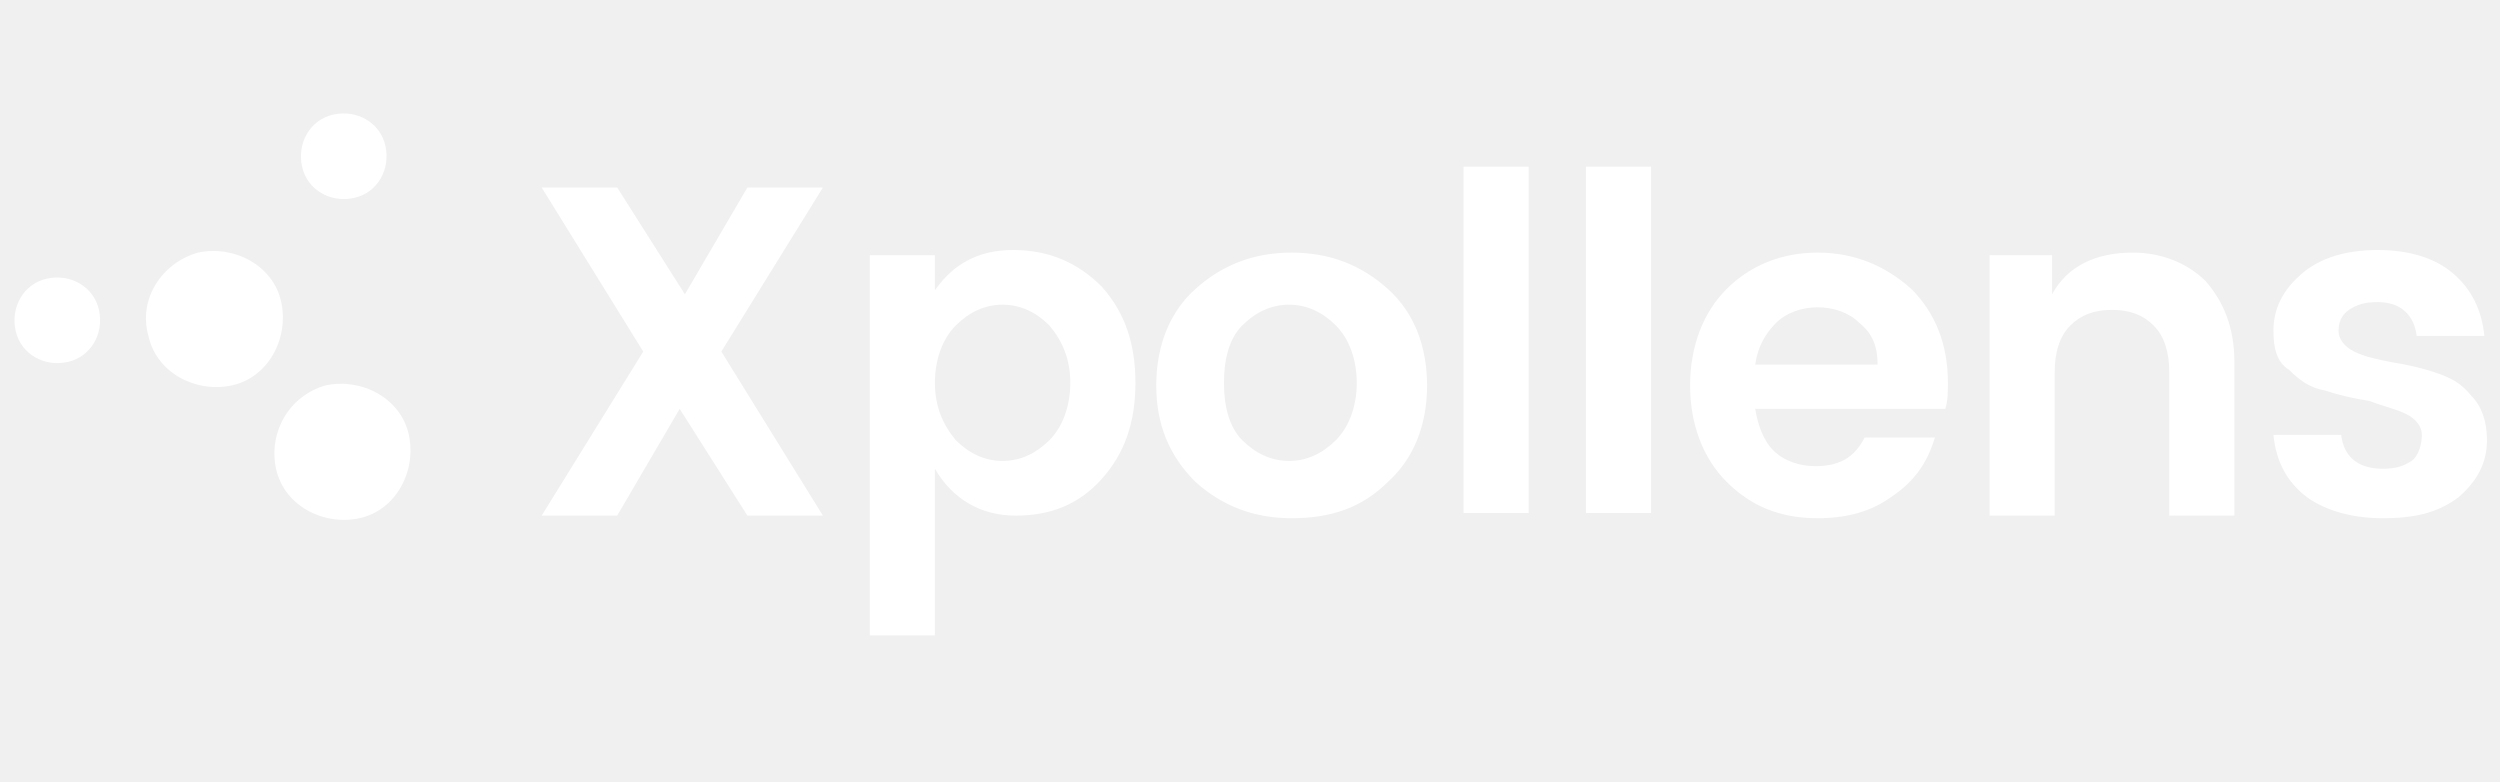
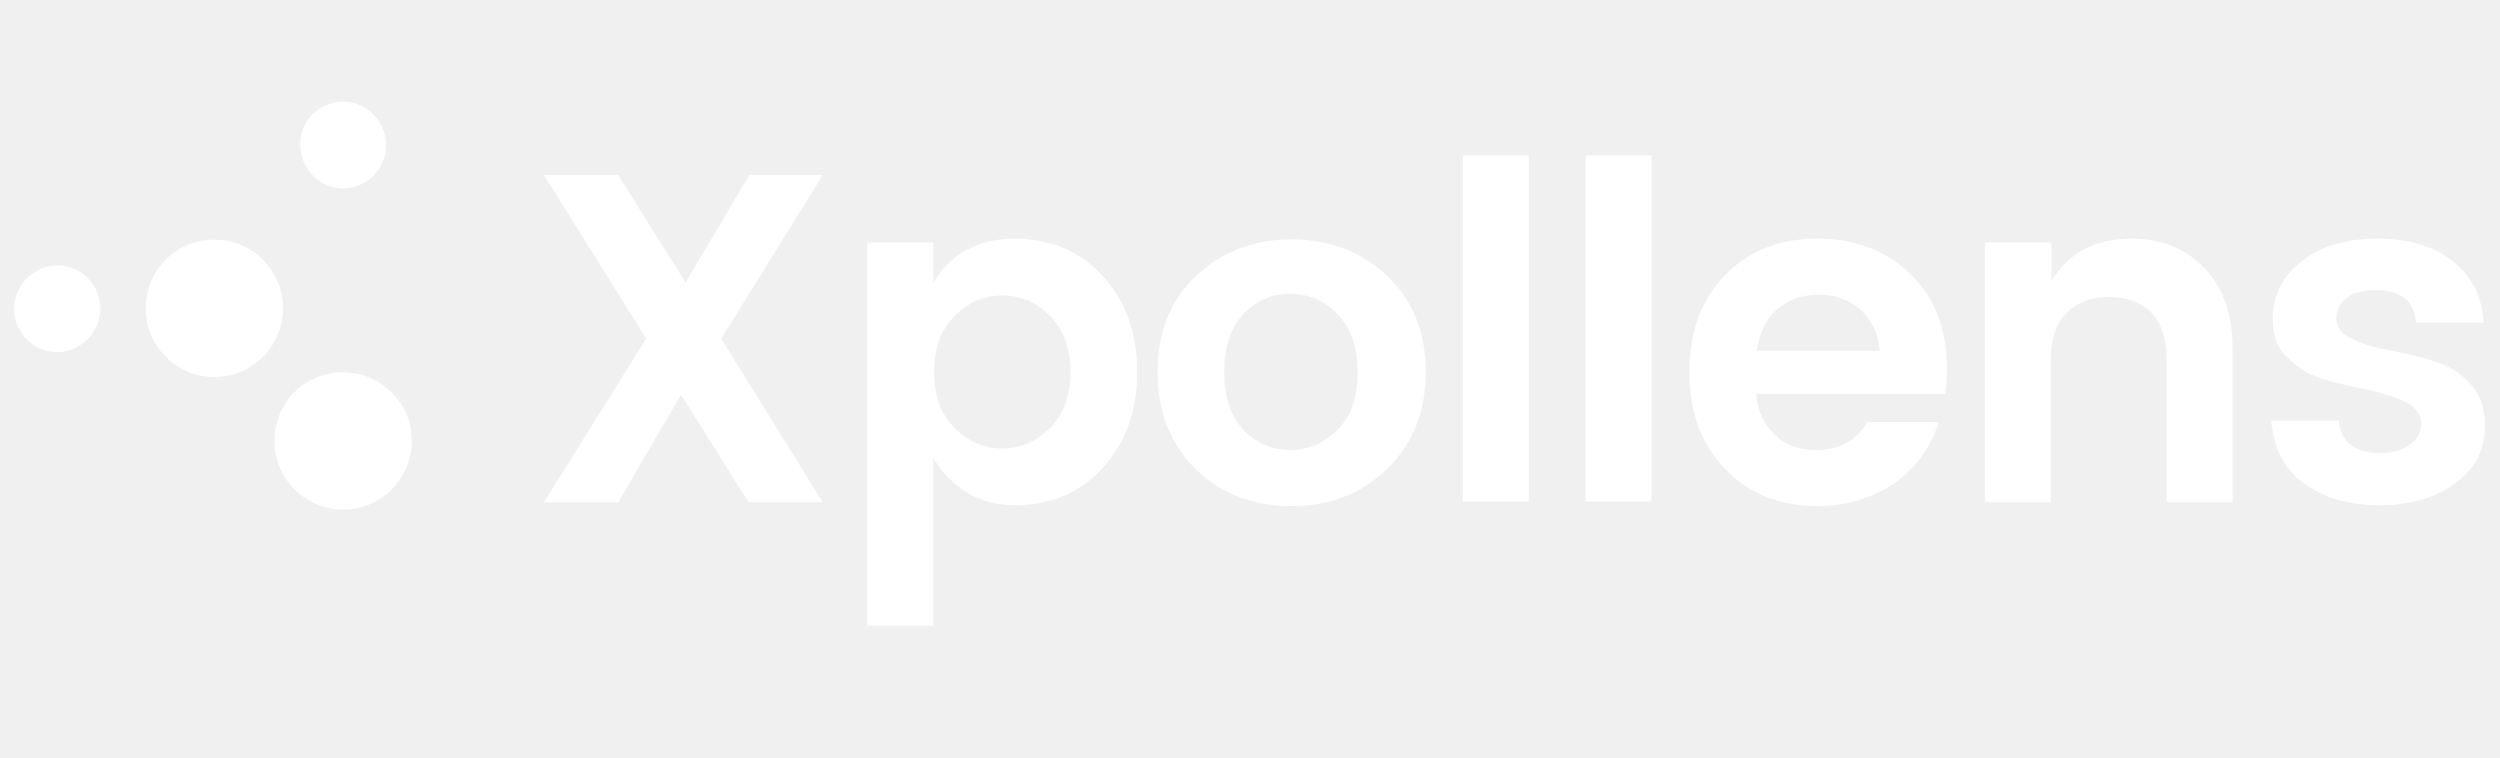
- <svg xmlns="http://www.w3.org/2000/svg" version="1.1" viewBox="0 0 96 30" xml:space="preserve">
-   <defs />
-   <path fill="#fff" d="M12.8 4.4c.9-.2 1.8.3 2 1.2.2.9-.3 1.8-1.2 2-.9.2-1.8-.3-2-1.2s.3-1.8 1.2-2m-.3 10.4c1.4-.3 2.9.5 3.2 1.9.3 1.4-.5 2.9-1.9 3.2-1.4.3-2.9-.5-3.2-1.9-.3-1.4.5-2.8 1.9-3.2M7.6 9.7c1.4-.3 2.9.5 3.2 1.9.3 1.4-.5 2.9-1.9 3.2-1.4.3-2.9-.5-3.2-1.9-.4-1.4.5-2.8 1.9-3.2m-5.8 1c.9-.2 1.8.3 2 1.2.2.9-.3 1.8-1.2 2-.9.2-1.8-.3-2-1.2-.2-.9.3-1.8 1.2-2M31.6 7.2l-3.9 6.3 3.9 6.3h-2.9l-2.6-4.1-2.4 4.1h-2.9l3.9-6.3-3.9-6.3h2.9l2.6 4.1 2.4-4.1h2.9zm4.2 4.1c.7-1.1 1.7-1.7 3.1-1.7s2.5.5 3.4 1.4c.9 1 1.3 2.2 1.3 3.7s-.4 2.7-1.3 3.7-2 1.4-3.3 1.4c-1.3 0-2.4-.6-3.1-1.8v6.4h-2.5V9.8h2.5v1.5m4.4 5.6c.5-.5.8-1.3.8-2.2 0-.9-.3-1.6-.8-2.2-.5-.5-1.1-.8-1.8-.8s-1.3.3-1.8.8-.8 1.3-.8 2.2.3 1.6.8 2.2c.5.5 1.1.8 1.8.8s1.3-.3 1.8-.8m5.6 1.6c-1-1-1.5-2.2-1.5-3.7s.5-2.8 1.5-3.7c1-.9 2.2-1.4 3.7-1.4s2.7.5 3.7 1.4c1 .9 1.5 2.2 1.5 3.7s-.5 2.8-1.5 3.7c-1 1-2.2 1.4-3.7 1.4s-2.7-.5-3.7-1.4m3.6-.8c.7 0 1.3-.3 1.8-.8s.8-1.3.8-2.2-.3-1.7-.8-2.2c-.5-.5-1.1-.8-1.8-.8s-1.3.3-1.8.8-.7 1.3-.7 2.2.2 1.7.7 2.2 1.1.8 1.8.8m6.7-11.3h2.5v13.3h-2.5V6.4zm4.7 0h2.5v13.3h-2.5V6.4zm8.9 13.5c-1.5 0-2.6-.5-3.5-1.4-.9-.9-1.4-2.2-1.4-3.7s.5-2.8 1.4-3.7c.9-.9 2.1-1.4 3.5-1.4s2.6.5 3.6 1.4c.9.9 1.4 2.1 1.4 3.6 0 .3 0 .7-.1 1h-7.3c.1.6.3 1.2.7 1.6.4.4 1 .6 1.6.6.9 0 1.5-.3 1.9-1.1h2.7c-.3 1-.8 1.7-1.7 2.3-.7.5-1.6.8-2.8.8m1.6-7.5c-.4-.4-1-.6-1.6-.6-.6 0-1.2.2-1.6.6-.4.4-.7.9-.8 1.6h4.7c0-.7-.2-1.2-.7-1.6m7.4-2.6v1.5c.6-1.1 1.7-1.6 3.1-1.6 1.1 0 2.1.4 2.8 1.1.7.8 1.1 1.8 1.1 3.1v5.9h-2.5v-5.5c0-.8-.2-1.4-.6-1.8-.4-.4-.9-.6-1.6-.6-.7 0-1.2.2-1.6.6s-.6 1-.6 1.8v5.5h-2.5v-10h2.4m8.5 2.9c0-.9.4-1.6 1.1-2.2.7-.6 1.7-.9 2.9-.9s2.2.3 2.9.9c.7.6 1.1 1.4 1.2 2.4h-2.6c-.1-.8-.6-1.3-1.5-1.3-.5 0-.8.1-1.1.3-.3.2-.4.5-.4.8 0 .3.2.6.6.8.4.2.9.3 1.4.4.6.1 1.1.2 1.7.4.6.2 1 .4 1.4.9.4.4.6 1 .6 1.7 0 .9-.4 1.6-1.1 2.2-.8.6-1.7.8-2.9.8s-2.2-.3-2.9-.8c-.8-.6-1.2-1.4-1.3-2.4h2.6c.1.8.6 1.3 1.6 1.3.5 0 .8-.1 1.1-.3s.4-.7.4-1c0-.3-.2-.6-.6-.8-.4-.2-.9-.3-1.4-.5-.6-.1-1.1-.2-1.7-.4-.6-.1-1-.4-1.4-.8-.5-.3-.6-.9-.6-1.5" class="st0" />
+ <svg xmlns="http://www.w3.org/2000/svg" version="1.1" id="Layer_1" x="0" y="0" viewBox="0 0 330 100" xml:space="preserve">
+   <path fill="#ffffff" d="M43.9 13.6c3-.8 6.1 1.1 6.9 4.2.8 3-1.1 6.1-4.1 6.9s-6.1-1.1-6.9-4.2 1.1-6.2 4.1-6.9m-.8 35.8c4.9-1.2 9.8 1.8 11 6.6 1.2 4.9-1.8 9.8-6.6 11-4.9 1.2-9.8-1.8-11-6.6-1.2-4.9 1.7-9.8 6.6-11m-17-17.5c4.9-1.2 9.8 1.8 11 6.6 1.2 4.9-1.8 9.8-6.6 11-4.9 1.2-9.8-1.8-11-6.6-1.2-4.9 1.7-9.8 6.6-11M6.2 35.2c3-.8 6.1 1.1 6.9 4.2.7 3-1.1 6.1-4.2 6.9-3 .8-6.1-1.1-6.9-4.2-.7-3.1 1.2-6.1 4.2-6.9m102.4-12.1L95.2 44.7l13.4 21.6h-9.8l-8.9-14.2-8.3 14.2h-9.8l13.5-21.6-13.5-21.6h9.8l8.9 14.2 8.4-14.2h9.7zm14.6 14.2c2.4-3.9 6-5.8 10.7-5.8s8.6 1.6 11.6 4.9c3.1 3.3 4.6 7.5 4.6 12.7s-1.5 9.4-4.6 12.7c-3 3.3-6.9 4.9-11.5 4.9s-8.2-2.1-10.8-6.2v22.1h-8.7V32h8.7v5.3m15.4 19.2c1.8-1.8 2.7-4.3 2.7-7.4s-.9-5.6-2.7-7.4c-1.8-1.8-3.9-2.7-6.3-2.7s-4.5.9-6.3 2.7-2.7 4.3-2.7 7.4c0 3.1.9 5.6 2.7 7.4 1.8 1.8 3.9 2.7 6.3 2.7s4.5-.9 6.3-2.7m19.2 5.4c-3.3-3.3-5-7.5-5-12.8s1.7-9.5 5.1-12.7c3.4-3.2 7.6-4.8 12.6-4.8s9.2 1.6 12.6 4.8c3.4 3.2 5.1 7.5 5.1 12.7s-1.7 9.5-5.1 12.8c-3.4 3.3-7.6 4.9-12.6 4.9-5.2 0-9.4-1.7-12.7-4.9m12.5-2.5c2.4 0 4.5-.9 6.3-2.7s2.6-4.3 2.6-7.6-.9-5.8-2.6-7.6c-1.7-1.8-3.8-2.7-6.3-2.7s-4.5.9-6.2 2.7-2.5 4.3-2.5 7.6.8 5.8 2.5 7.6 3.8 2.7 6.2 2.7m22.8-38.9h8.7v45.7h-8.7V20.5zm16.2 0h8.7v45.7h-8.7V20.5zm30.6 46.3c-5 0-9-1.6-12.2-4.9-3.1-3.2-4.7-7.5-4.7-12.8s1.6-9.6 4.7-12.8c3.2-3.2 7.2-4.8 12.2-4.8s9.1 1.6 12.3 4.7c3.2 3.1 4.8 7.3 4.8 12.5 0 1.2-.1 2.3-.2 3.3h-25c.2 2.2 1 4 2.5 5.4 1.4 1.4 3.3 2 5.5 2 3 0 5.2-1.2 6.7-3.7h9.4c-1 3.3-2.9 5.9-5.7 8-2.9 2-6.3 3.1-10.3 3.1m5.7-25.9c-1.5-1.4-3.4-2-5.6-2-2.2 0-4 .7-5.5 2-1.5 1.4-2.3 3.2-2.6 5.4h16.2c-.1-2.2-1-4-2.5-5.4m25.2-8.9v5.1c2.2-3.7 5.7-5.6 10.6-5.6 3.9 0 7.1 1.3 9.6 3.9s3.7 6.2 3.7 10.7v20.2H286V47.4c0-2.7-.7-4.7-2-6.1-1.4-1.4-3.2-2.1-5.6-2.1-2.3 0-4.2.7-5.6 2.1-1.4 1.4-2.1 3.5-2.1 6.1v18.9H262V32h8.8M300 42c0-3 1.3-5.5 3.8-7.5s5.9-3 10-3c4.2 0 7.5 1 10 3s3.9 4.7 4 8.1h-8.9c-.2-2.9-2-4.3-5.3-4.3-1.6 0-2.9.3-3.8 1s-1.4 1.6-1.4 2.7c0 1.2.7 2.1 2 2.7 1.4.7 3 1.2 4.9 1.5 1.9.4 3.9.8 5.8 1.4 1.9.6 3.6 1.5 4.9 3 1.4 1.4 2 3.3 2 5.7 0 3.1-1.3 5.6-3.9 7.5s-6 2.9-10 2.9c-4.1 0-7.4-1-10-2.9s-4-4.7-4.3-8.3h8.9c.3 2.9 2.2 4.3 5.5 4.3 1.6 0 2.9-.4 3.9-1.1 1-.7 1.5-1.7 1.5-2.8 0-1.2-.7-2.1-2-2.8-1.4-.7-3-1.2-4.9-1.6-1.9-.4-3.9-.8-5.8-1.4-1.9-.5-3.6-1.5-4.9-2.9-1.4-1.1-2-2.9-2-5.2" />
</svg>
